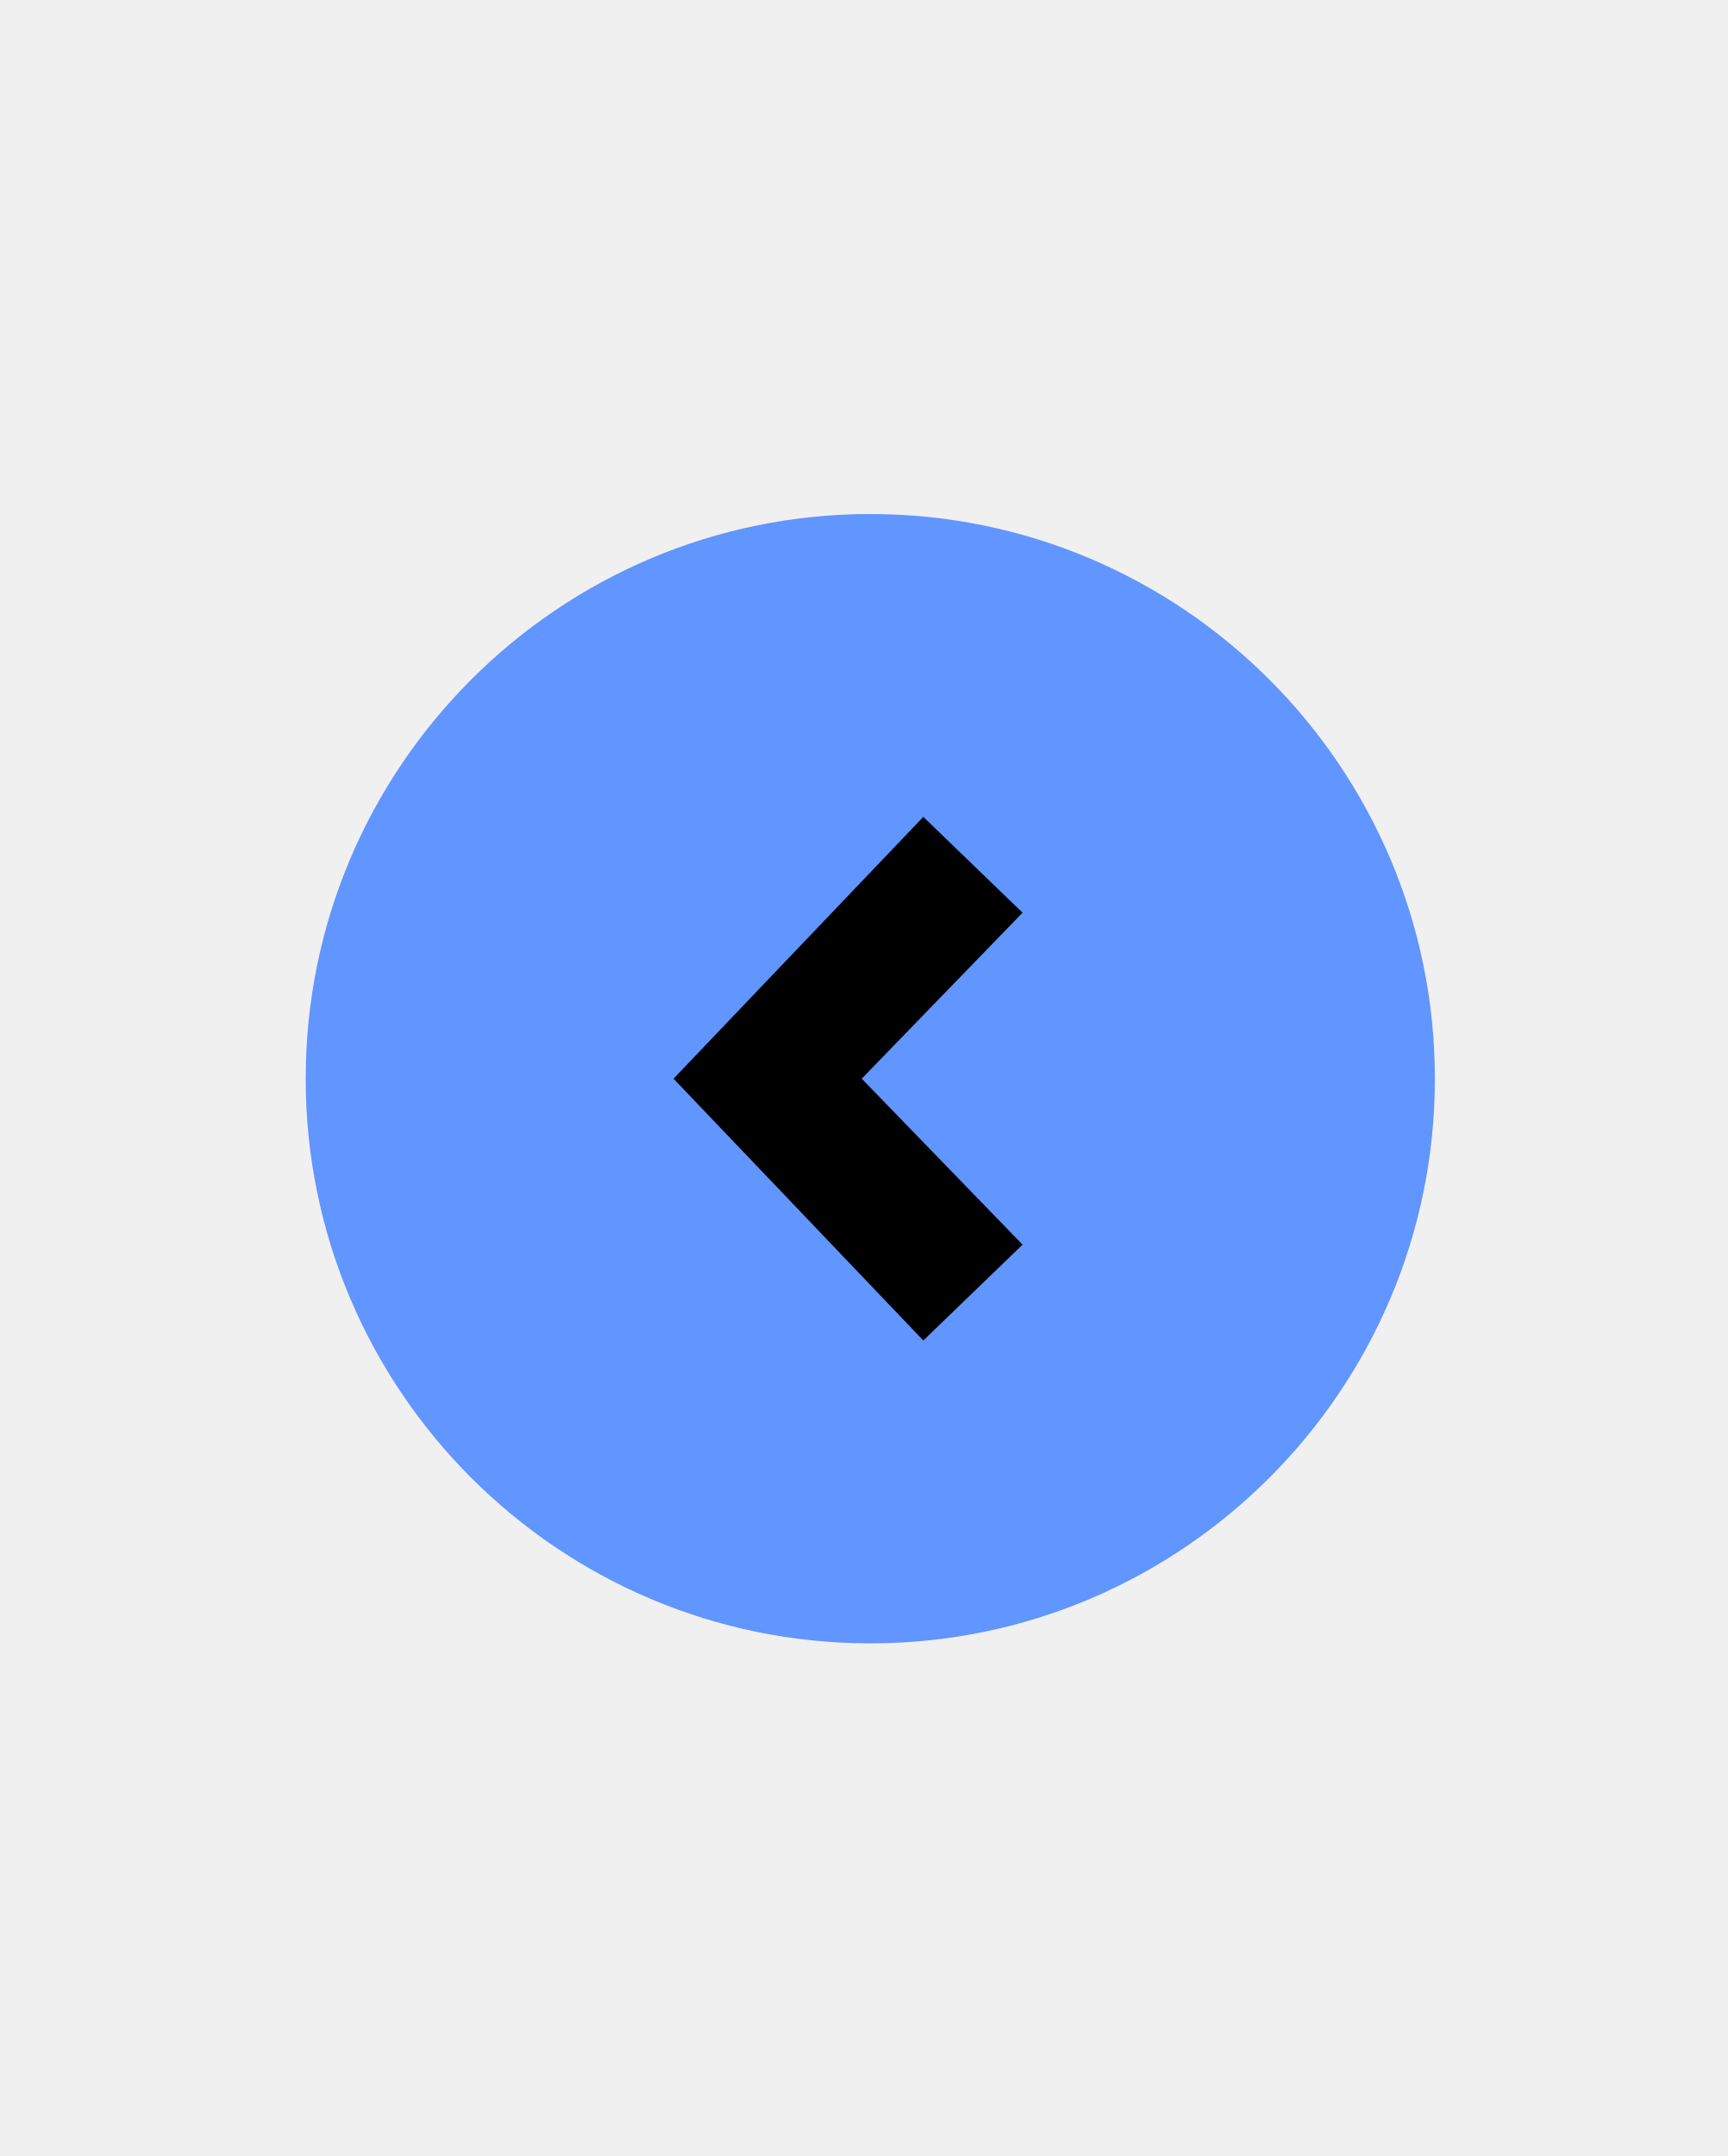
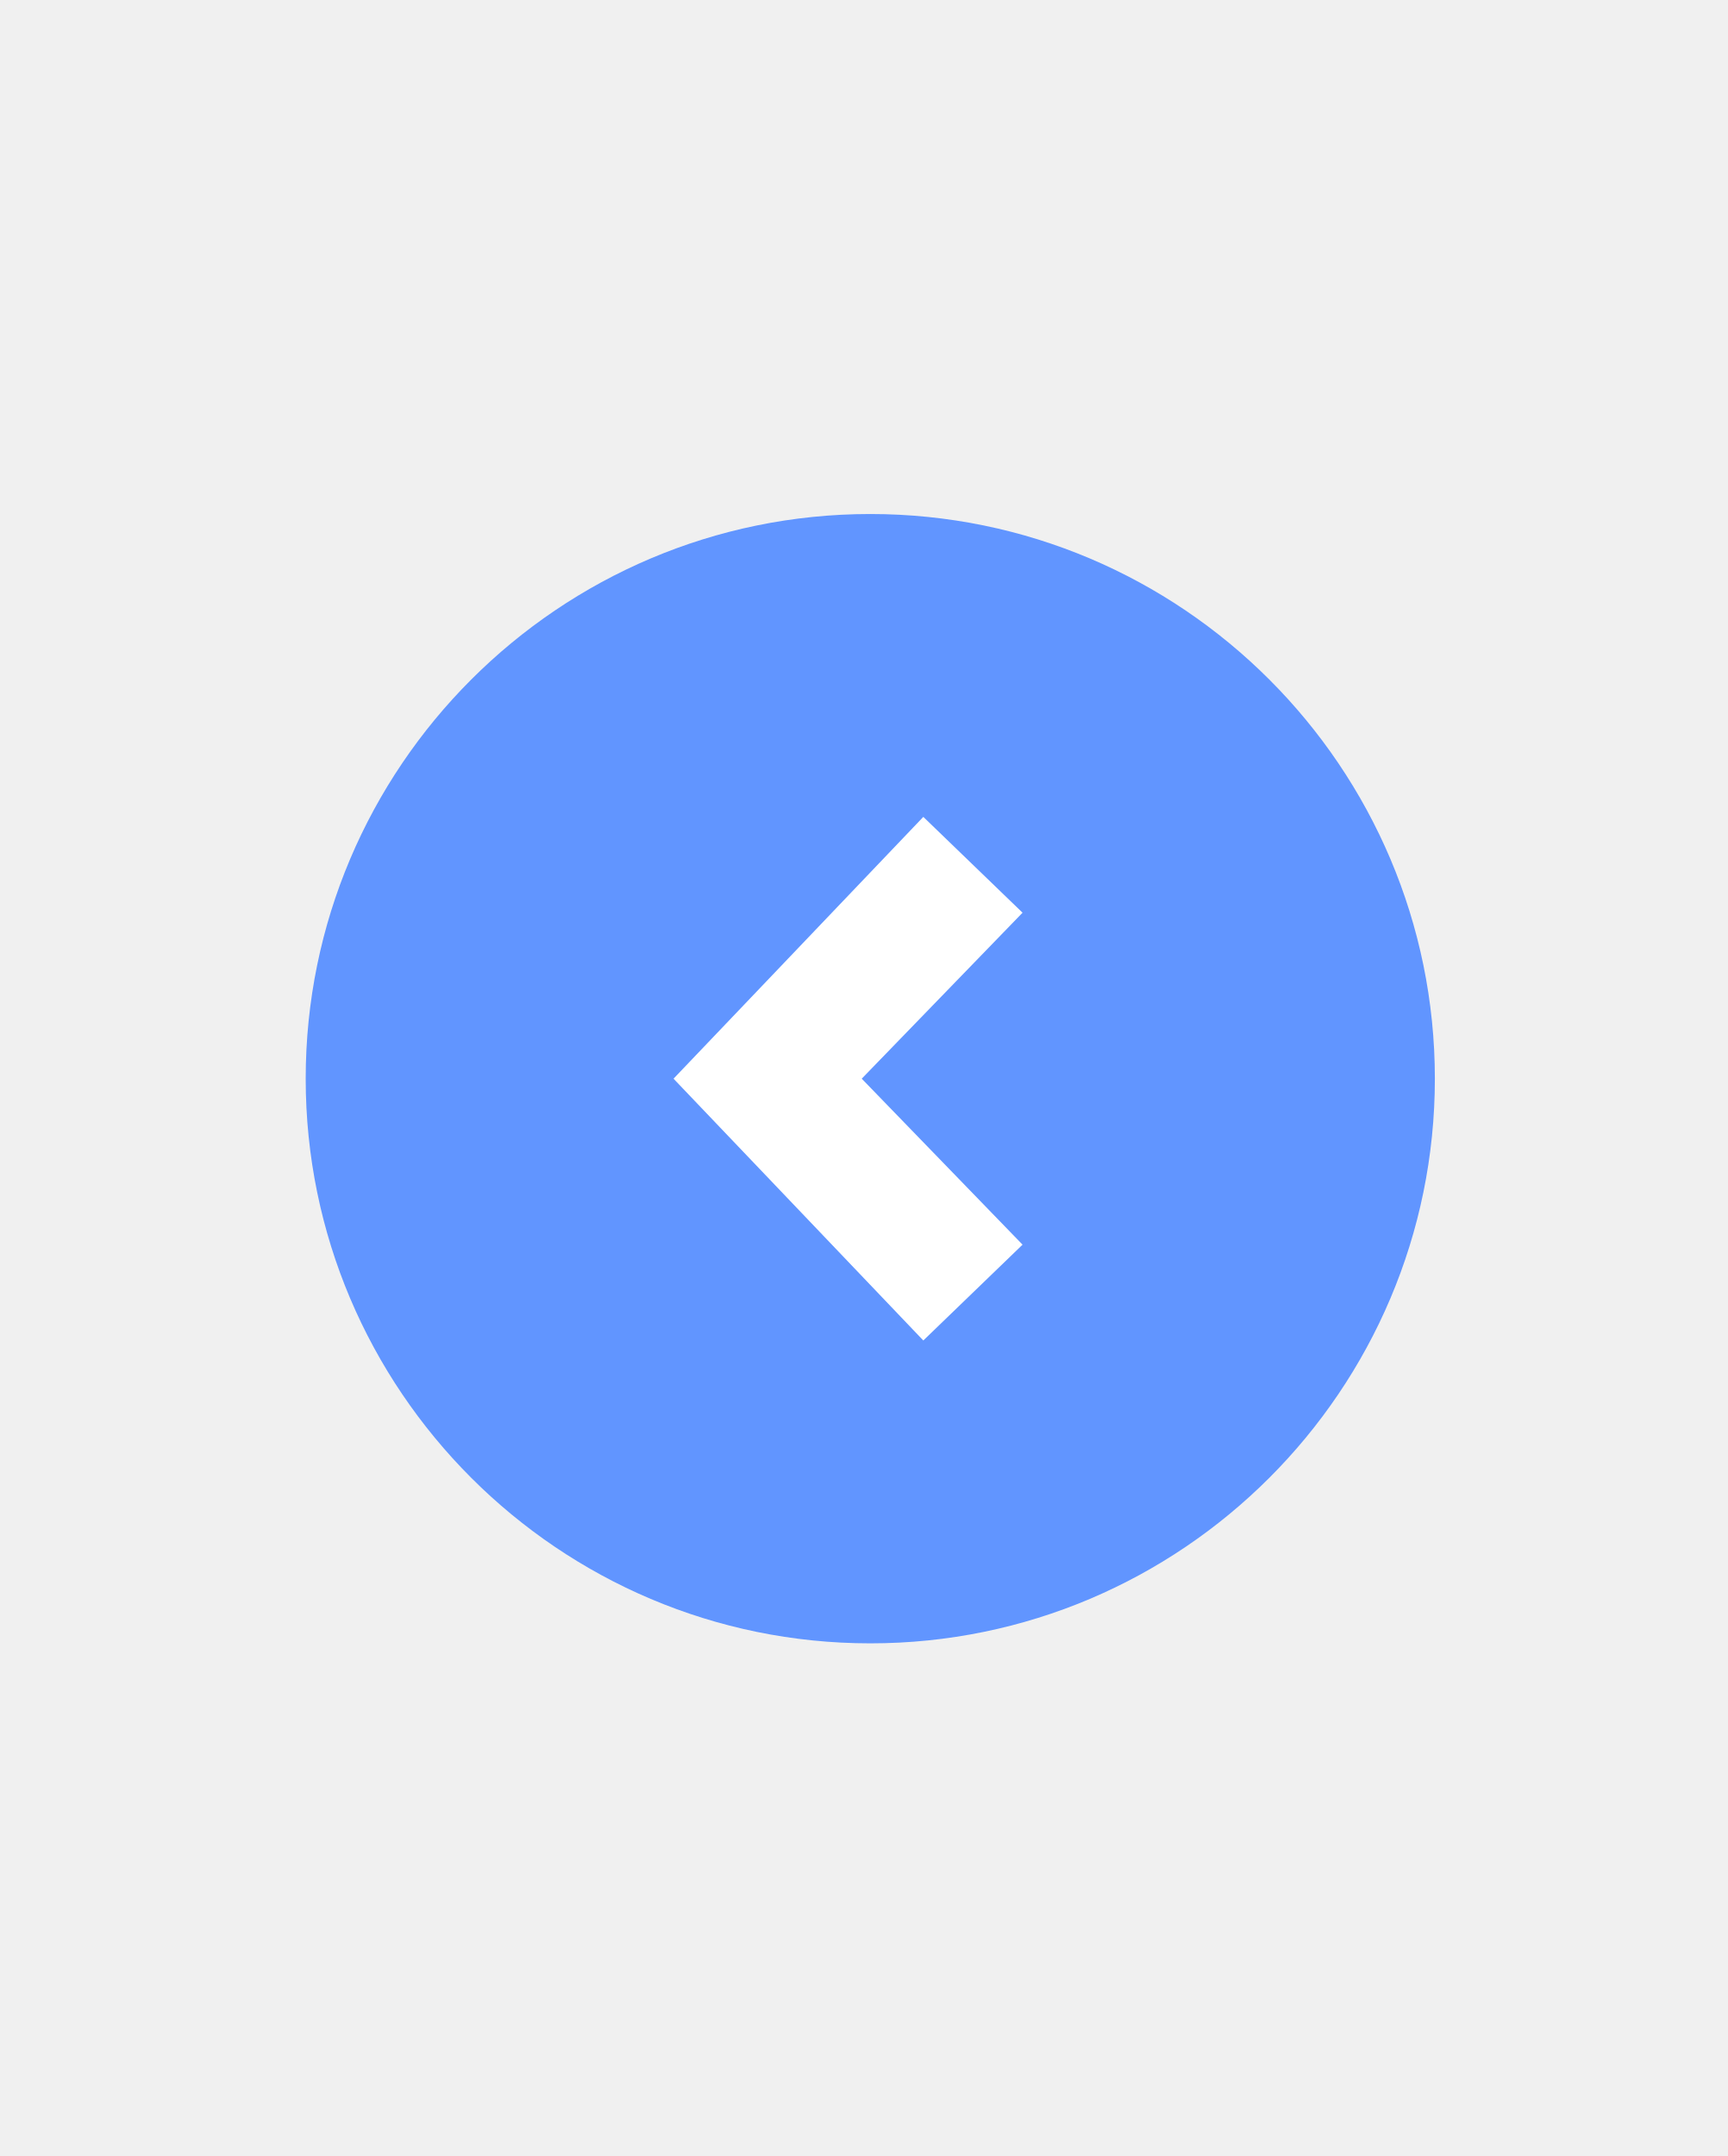
<svg xmlns="http://www.w3.org/2000/svg" width="101" height="126" clip-rule="evenodd">
  <g>
    <rect fill="none" id="canvas_background" height="402" width="582" y="-1" x="-1" />
  </g>
  <g>
    <path id="svg_2" fill="#6195ff" d="m50.868,30.04c-18.2,0 -33,14.8 -33,33c0,18.2 14.8,33 33,33c18.2,0 33,-14.8 33,-33c0,-18.2 -14.8,-33 -33,-33z" />
-     <path id="svg_3" fill-rule="nonzero" d="m53.968,47.74l-14.6,15.3l14.6,15.3l5.8,-5.6l-9.4,-9.7l9.4,-9.7l-5.8,-5.6z" />
+     <path fill="#ffffff" id="svg_3" fill-rule="nonzero" d="m53.968,47.74l-14.6,15.3l14.6,15.3l5.8,-5.6l-9.4,-9.7l9.4,-9.7l-5.8,-5.6z" />
  </g>
</svg>
